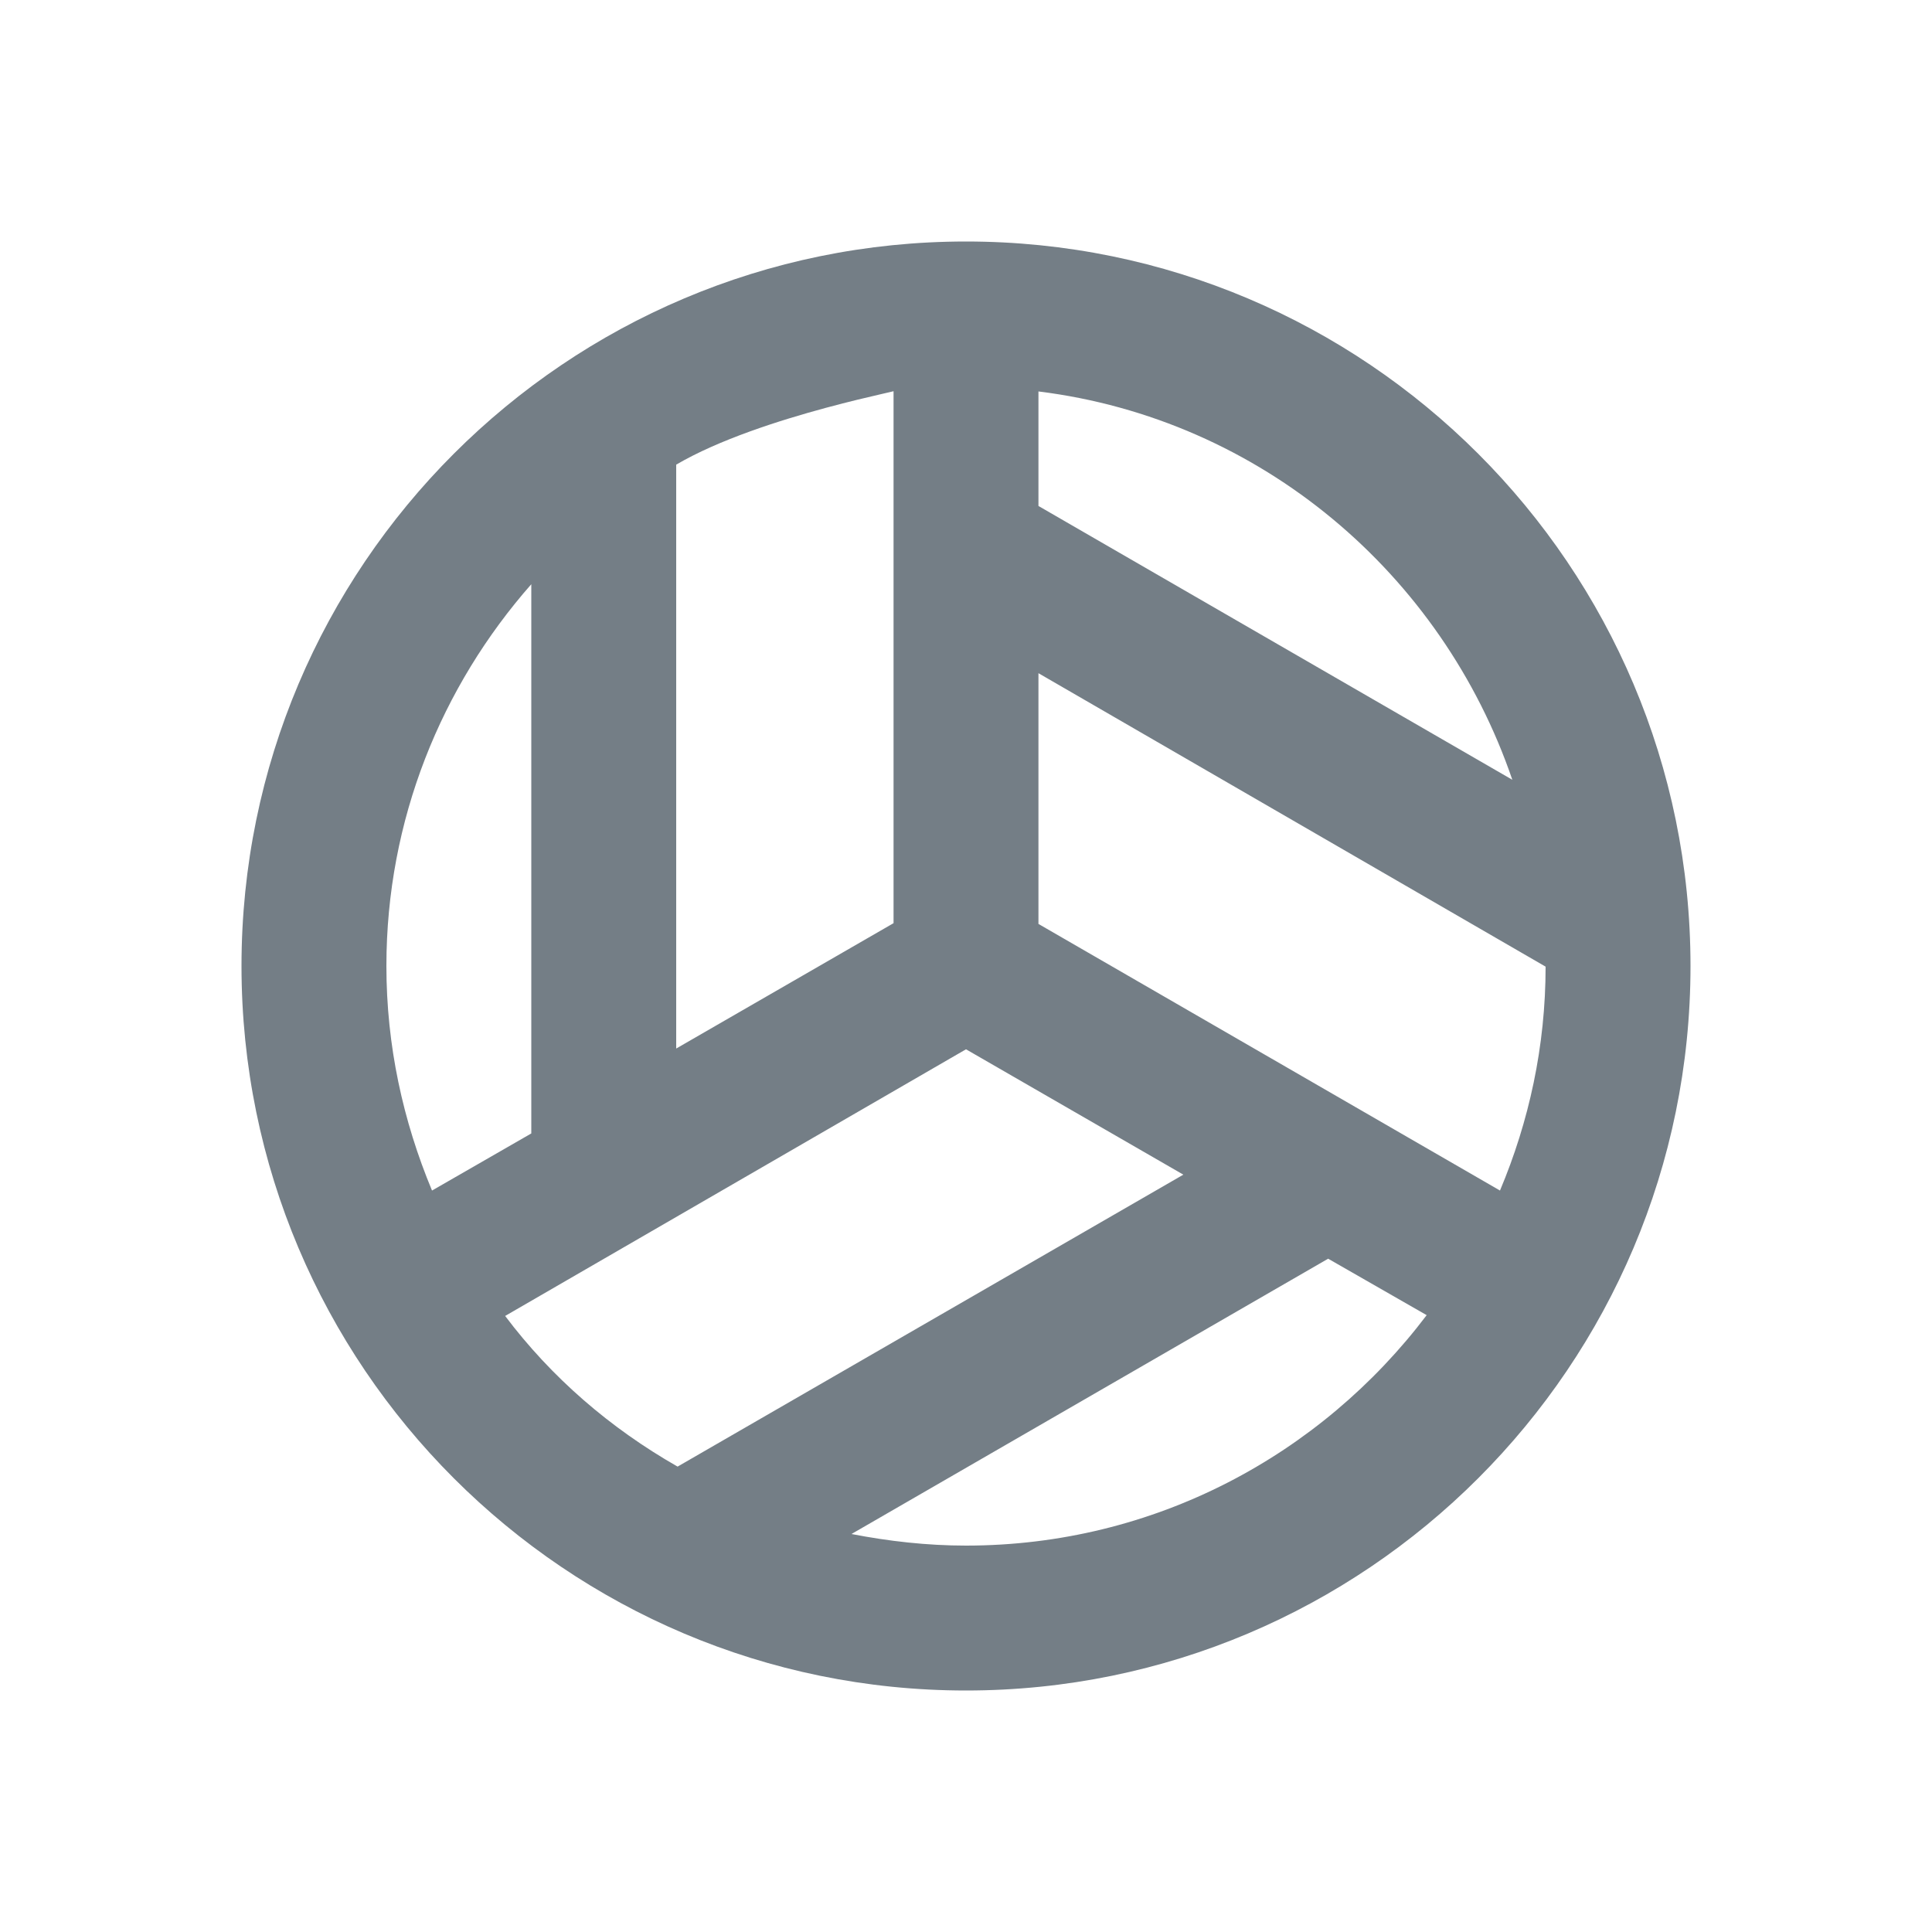
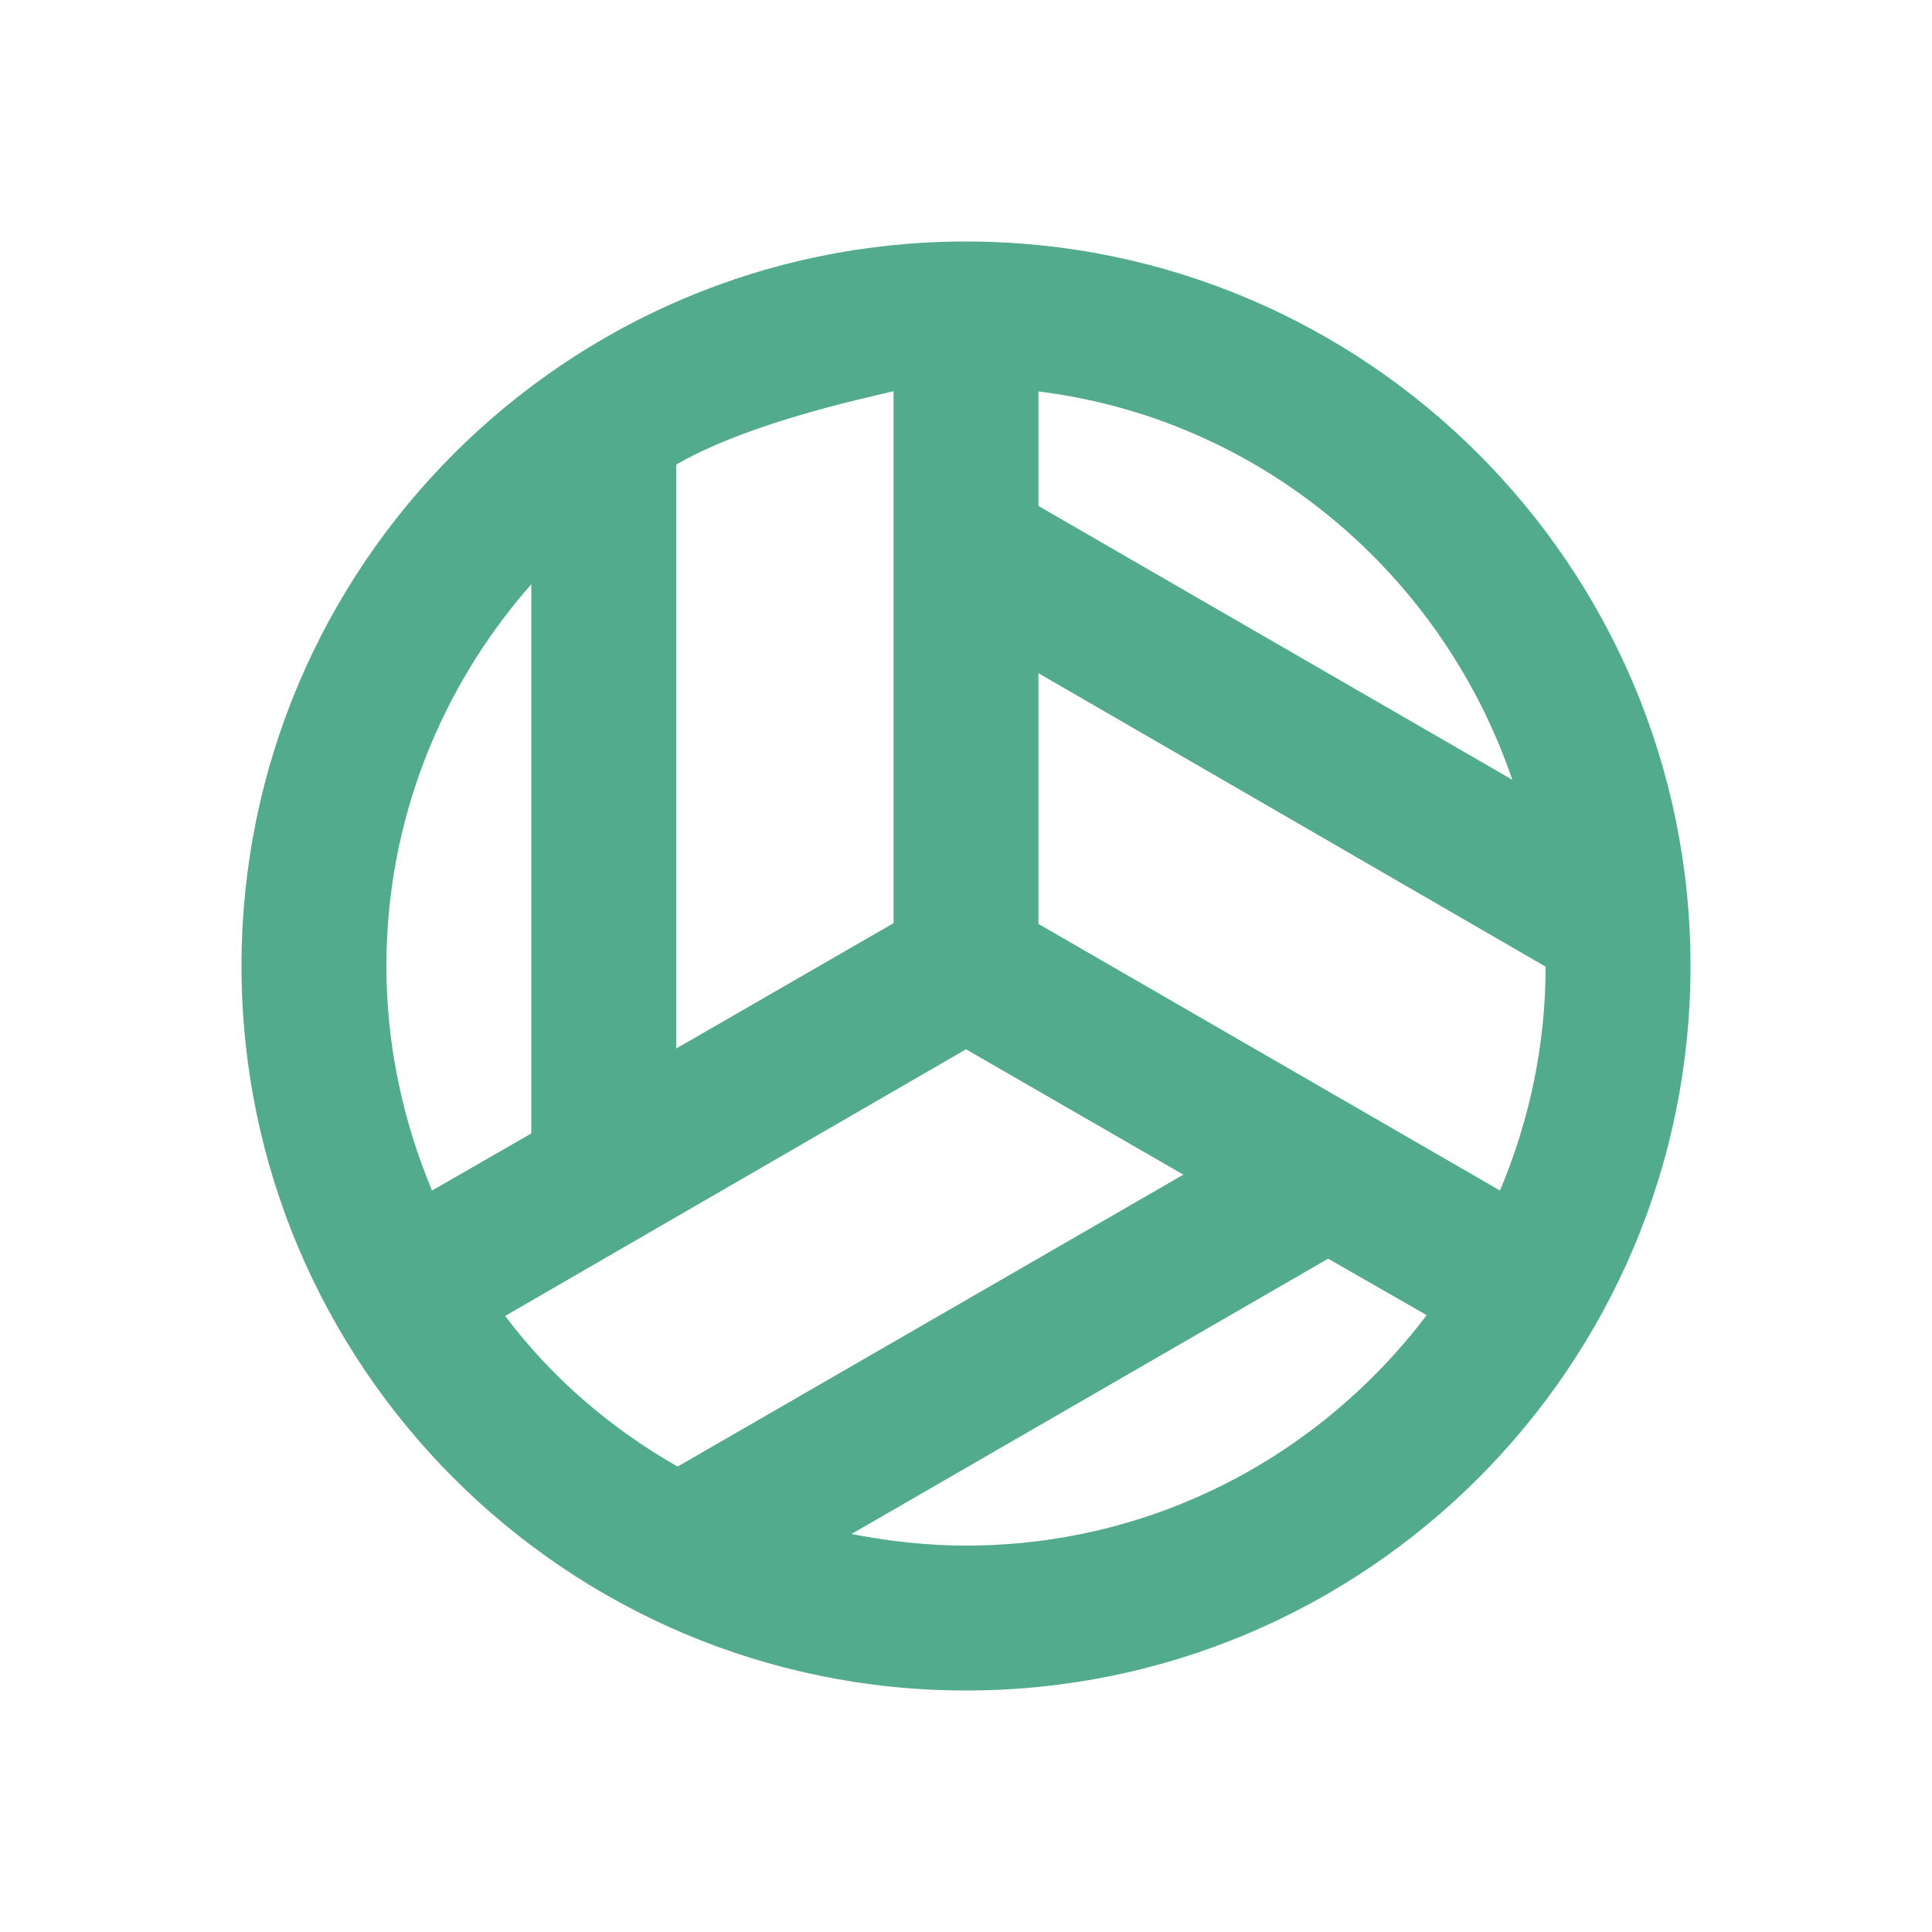
<svg xmlns="http://www.w3.org/2000/svg" height="18" viewBox="0 0 18 18" width="18">
-   <path d="m9 2.25c-3.726 0-6.75 3.024-6.75 6.75s3.024 6.75 6.75 6.75 6.75-3.024 6.75-6.75-3.024-6.75-6.75-6.75zm.675 1.397c2.072.257 3.76 1.701 4.415 3.618l-4.415-2.551zm-3.375.682c.796-.466 2.248-.716 2.025-.689v4.961l-2.025 1.168zm-2.275 6.763c-.27-.648-.425-1.35-.425-2.092 0-1.363.513-2.606 1.35-3.557v5.117zm.682 1.168 4.293-2.484 2.025 1.168-4.712 2.72c-.628-.358-1.175-.83-1.607-1.404zm4.293 2.14c-.364 0-.722-.041-1.067-.108l4.441-2.565.918.526c-.986 1.303-2.538 2.147-4.293 2.147zm.675-5.792v-2.336l4.725 2.734c0 .743-.155 1.444-.425 2.086z" fill="#747E86" />
+   <path d="m9 2.25c-3.726 0-6.75 3.024-6.75 6.75s3.024 6.75 6.75 6.75 6.75-3.024 6.75-6.75-3.024-6.75-6.75-6.75zm.675 1.397c2.072.257 3.76 1.701 4.415 3.618l-4.415-2.551zm-3.375.682c.796-.466 2.248-.716 2.025-.689v4.961l-2.025 1.168zm-2.275 6.763c-.27-.648-.425-1.35-.425-2.092 0-1.363.513-2.606 1.35-3.557v5.117zm.682 1.168 4.293-2.484 2.025 1.168-4.712 2.72c-.628-.358-1.175-.83-1.607-1.404zm4.293 2.14c-.364 0-.722-.041-1.067-.108l4.441-2.565.918.526c-.986 1.303-2.538 2.147-4.293 2.147zm.675-5.792v-2.336l4.725 2.734c0 .743-.155 1.444-.425 2.086z" fill="#51ab8c" />
</svg>
